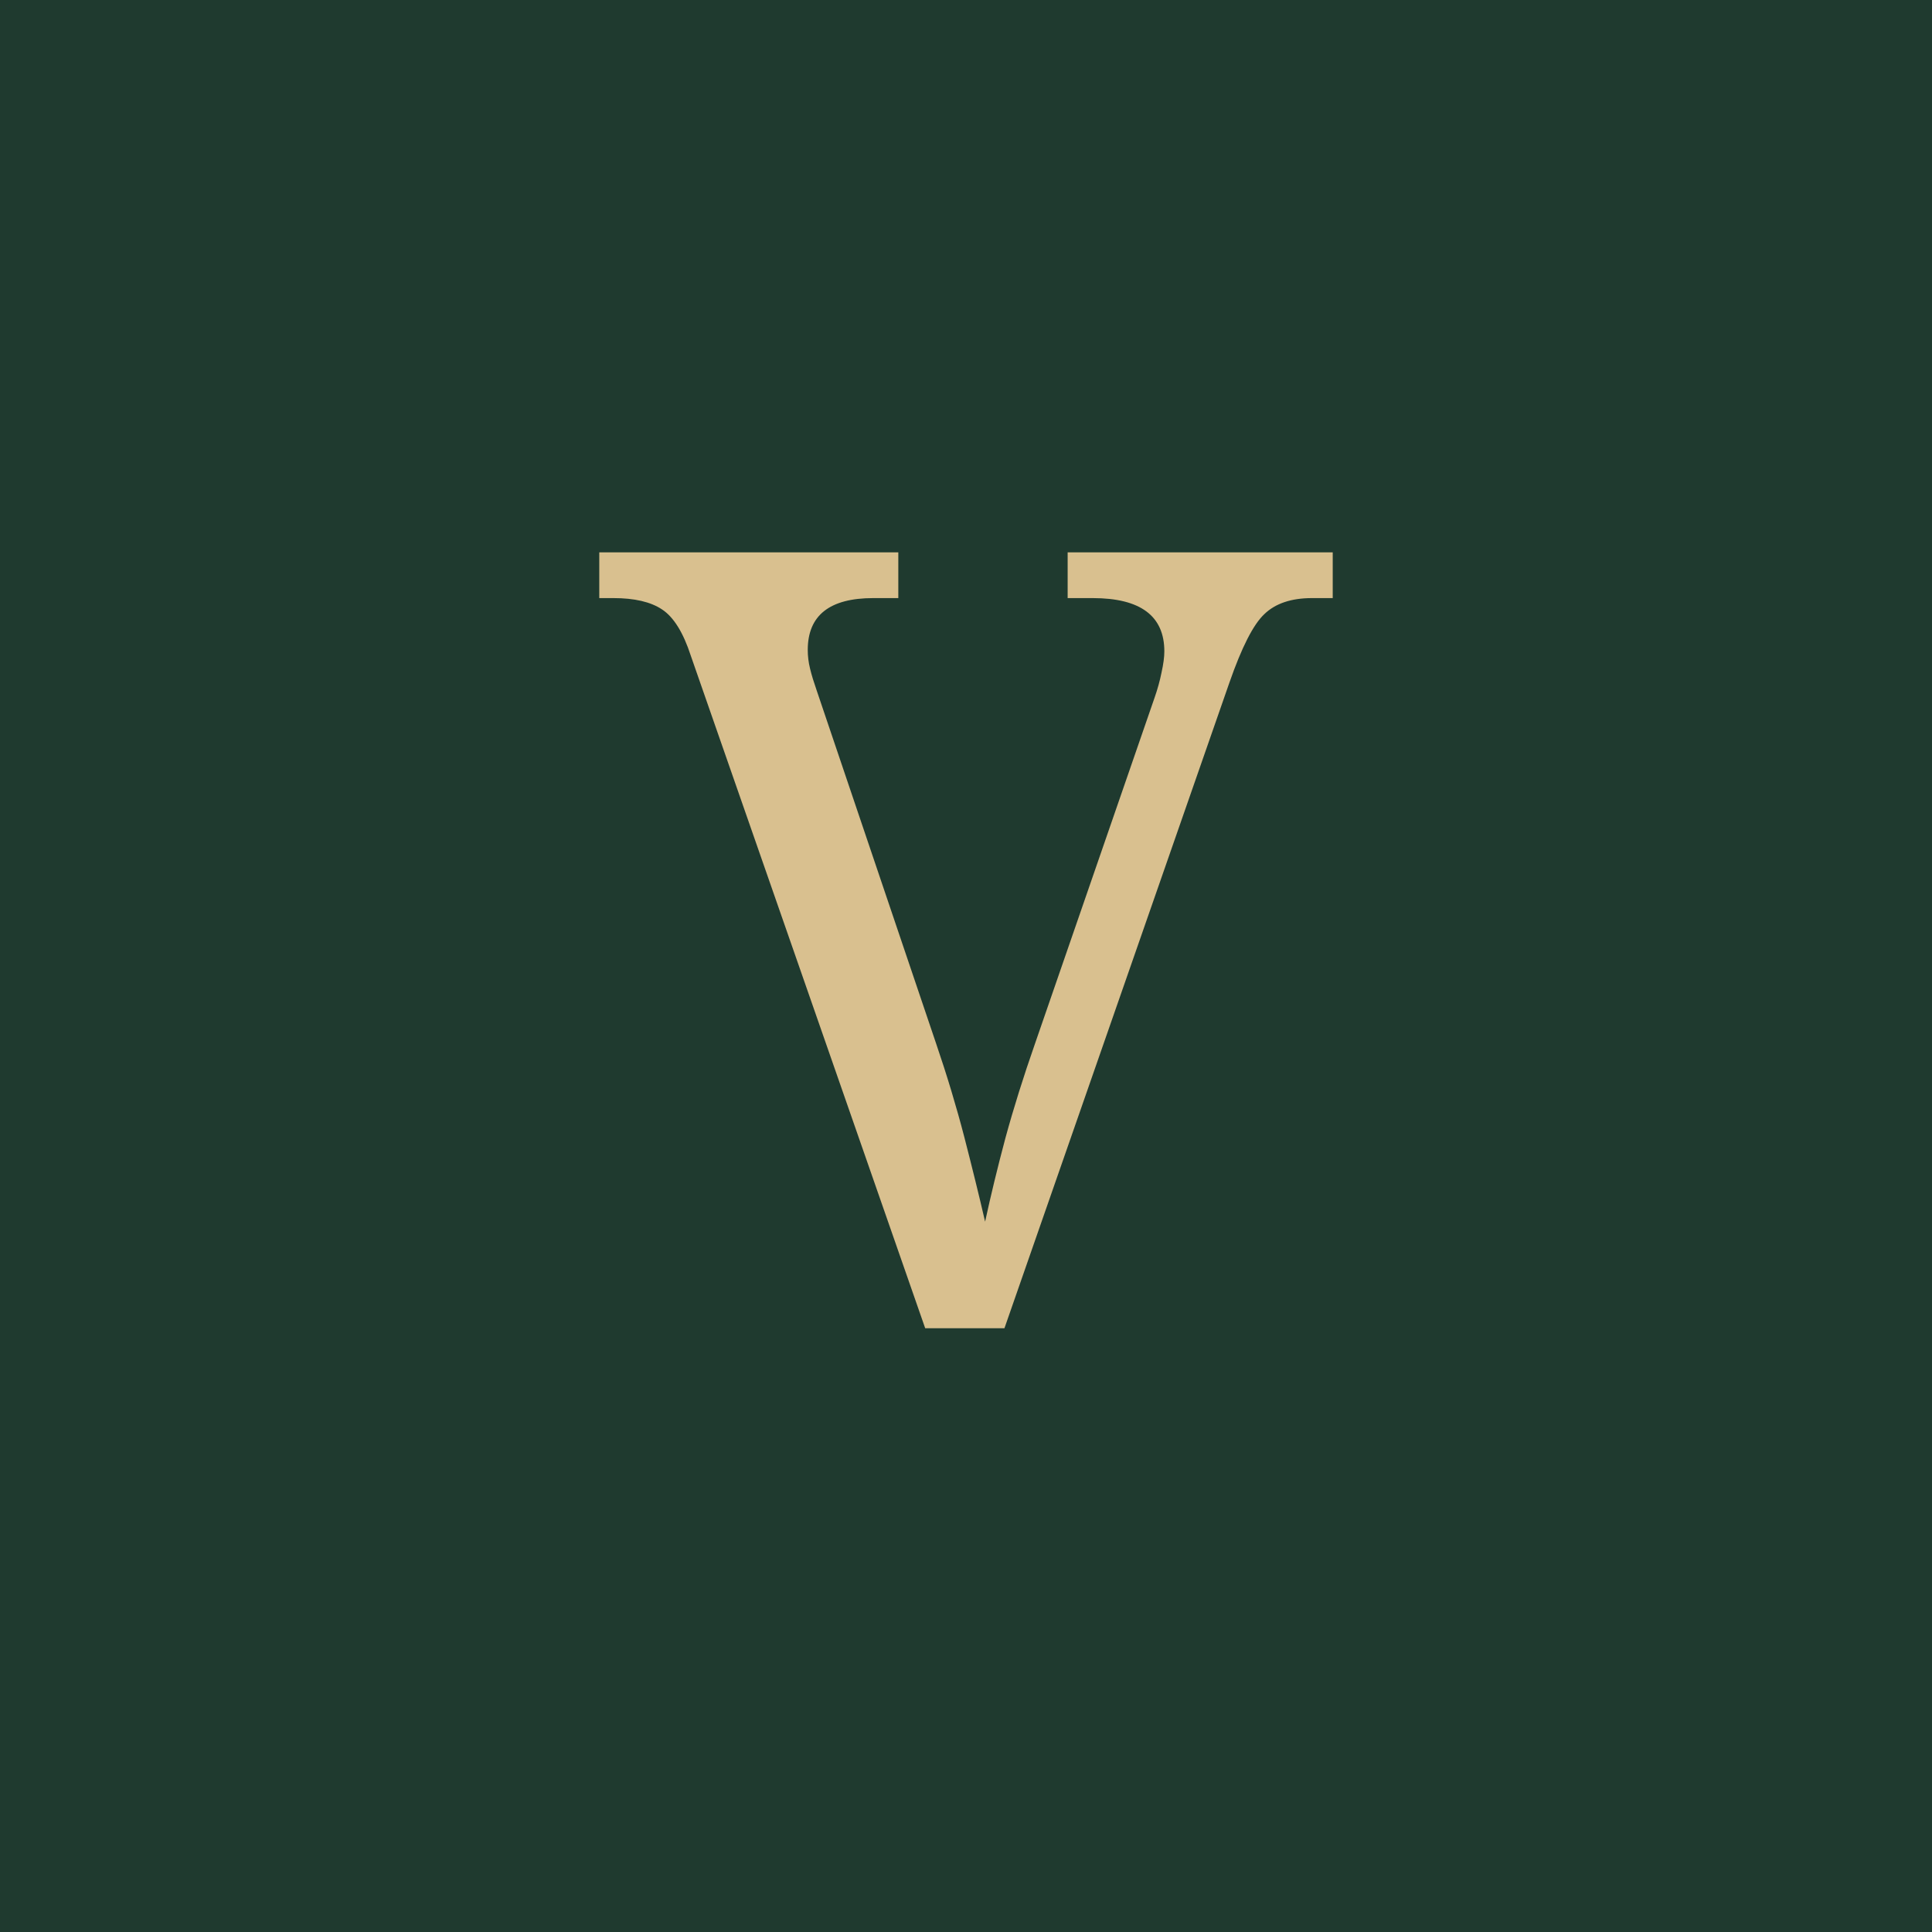
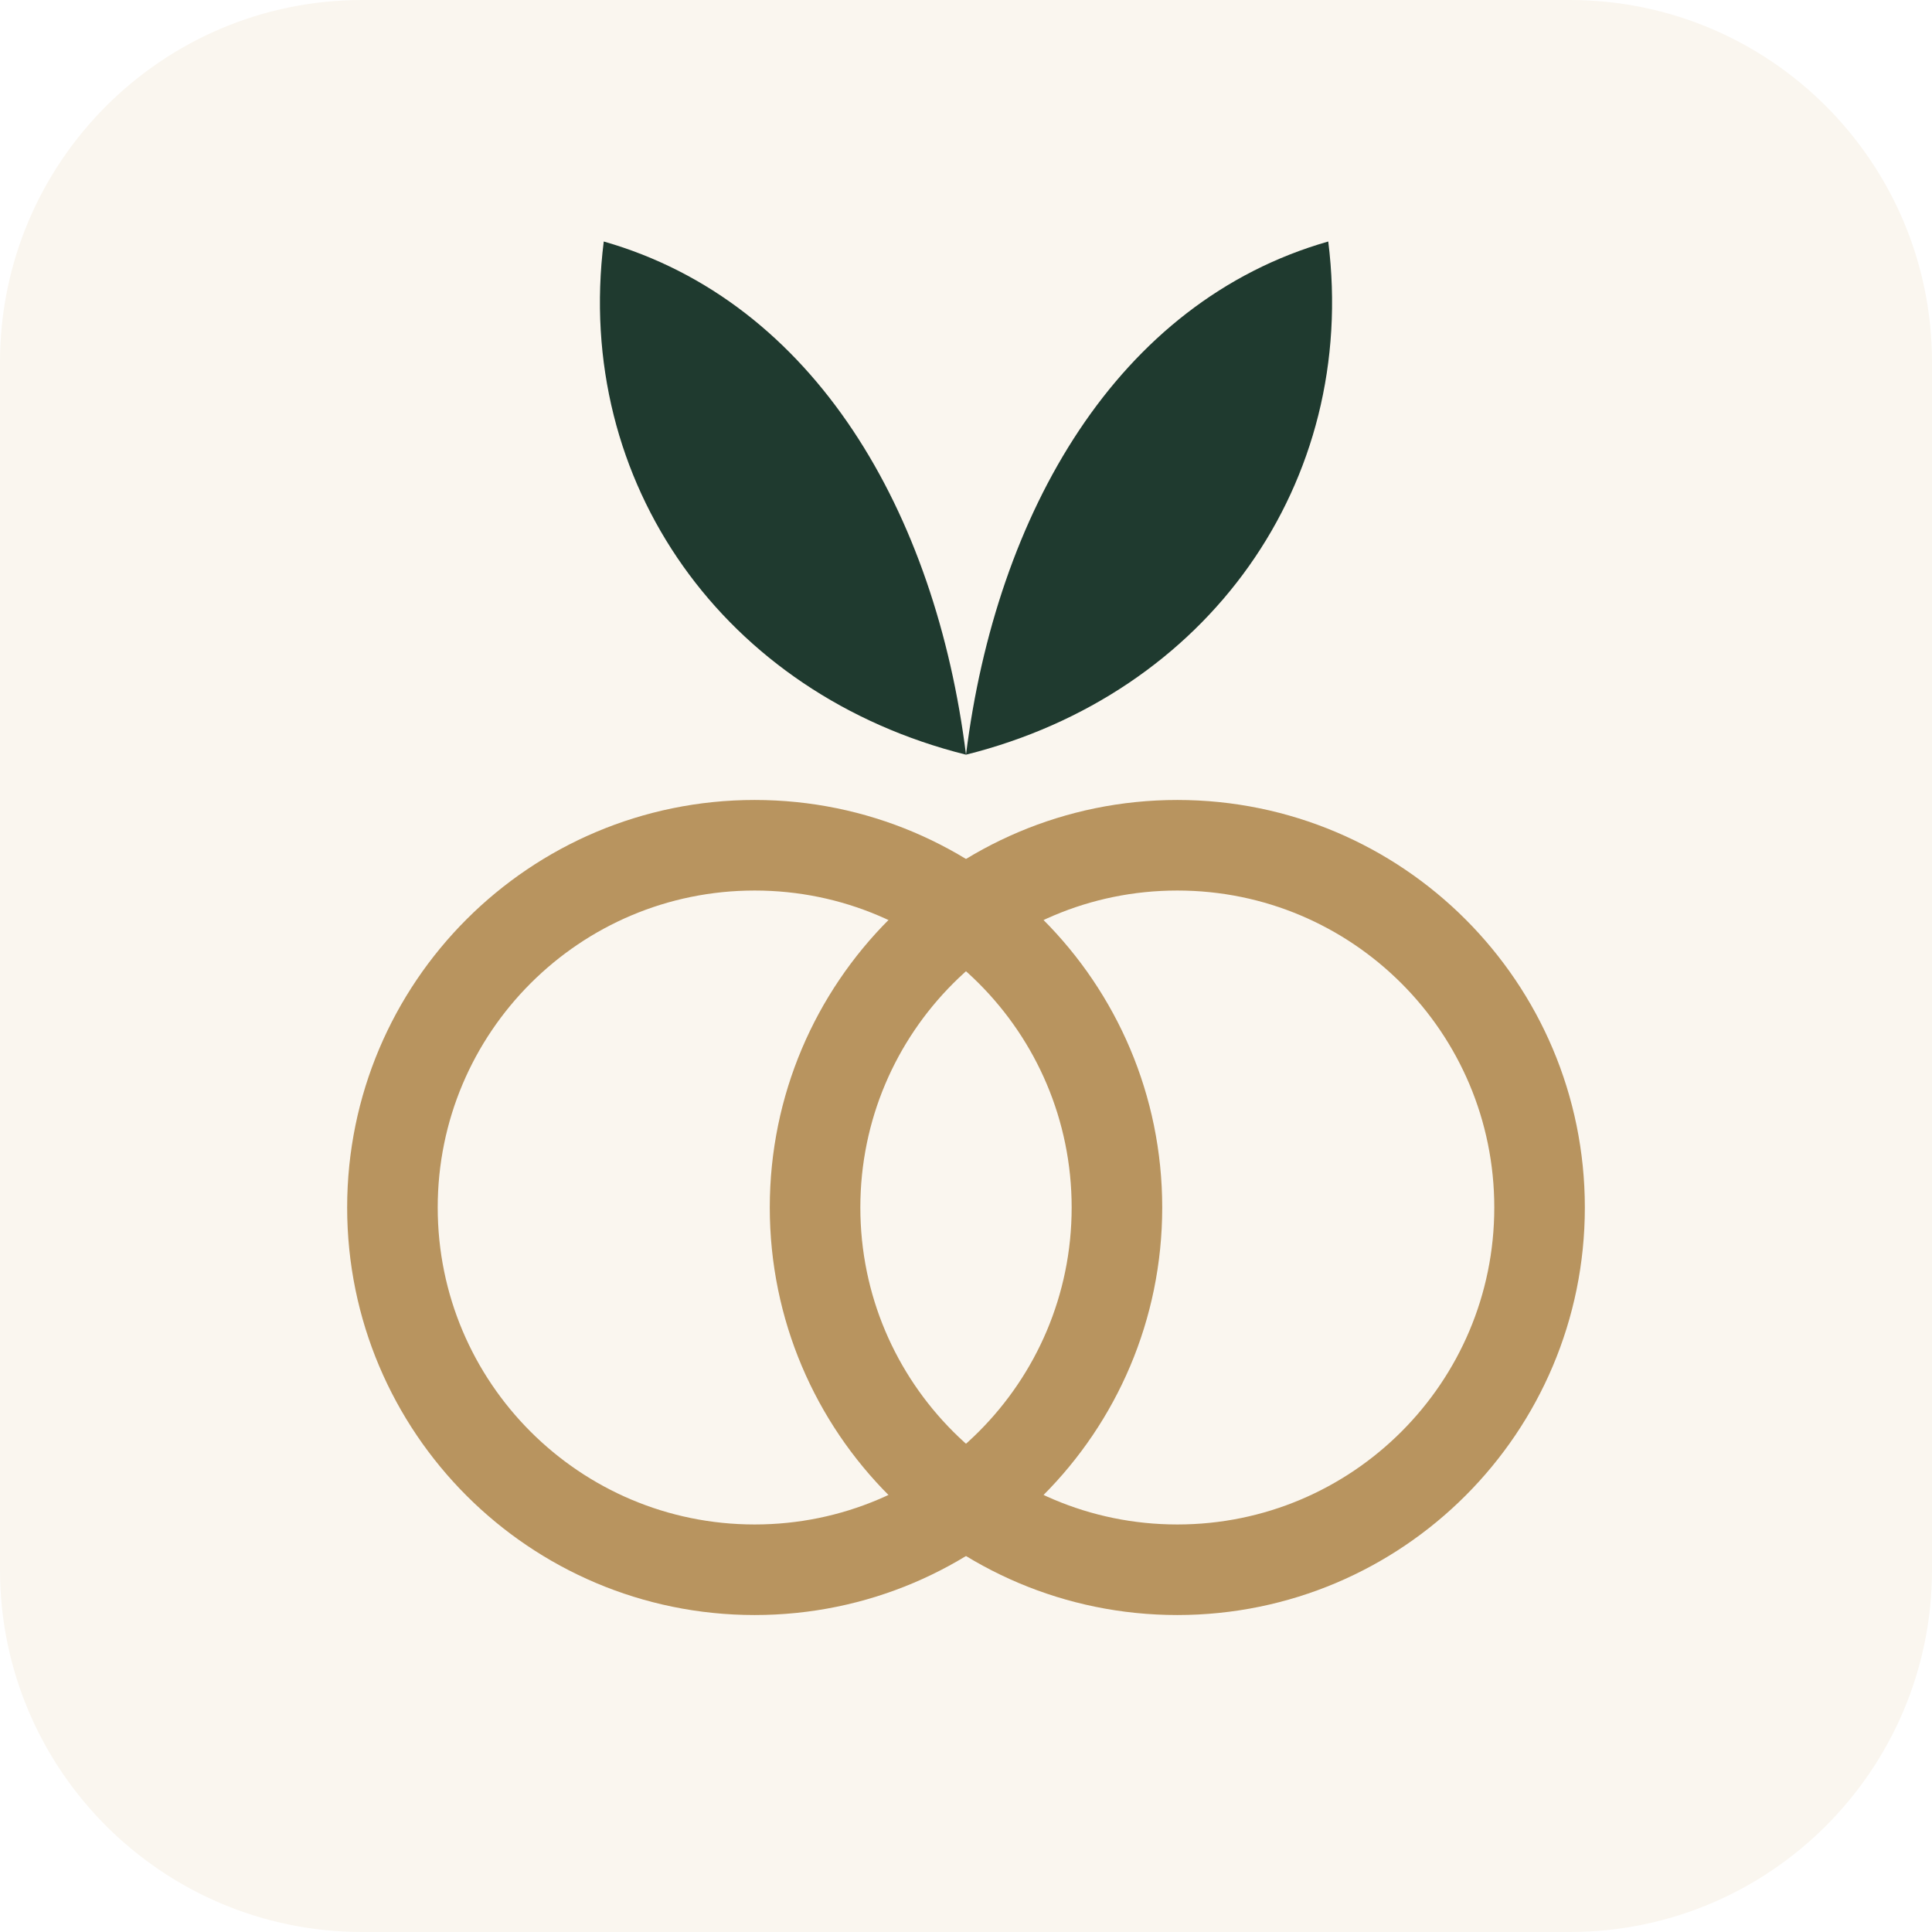
<svg xmlns="http://www.w3.org/2000/svg" viewBox="0 0 64 64">
-   <rect width="64" height="64" fill="#1f3a2f" />
-   <text x="32" y="44" font-family="Georgia,serif" font-size="36" fill="#d9c08f" text-anchor="middle">V</text>
+   <rect width="64" height="64" rx="12" fill="#faf6ef" />
+   <g fill="none" stroke="#b8945f" stroke-width="3">
+     <circle cx="25" cy="40" r="12" />
+     <circle cx="39" cy="40" r="12" />
+   </g>
+   <g fill="#1f3a2f">
+     <path d="M32 25 C 24 23, 19 16, 20 8 C 27 10, 31 17, 32 25 Z" />
+     <path d="M32 25 C 40 23, 45 16, 44 8 C 37 10, 33 17, 32 25 Z" />
+   </g>
</svg>
